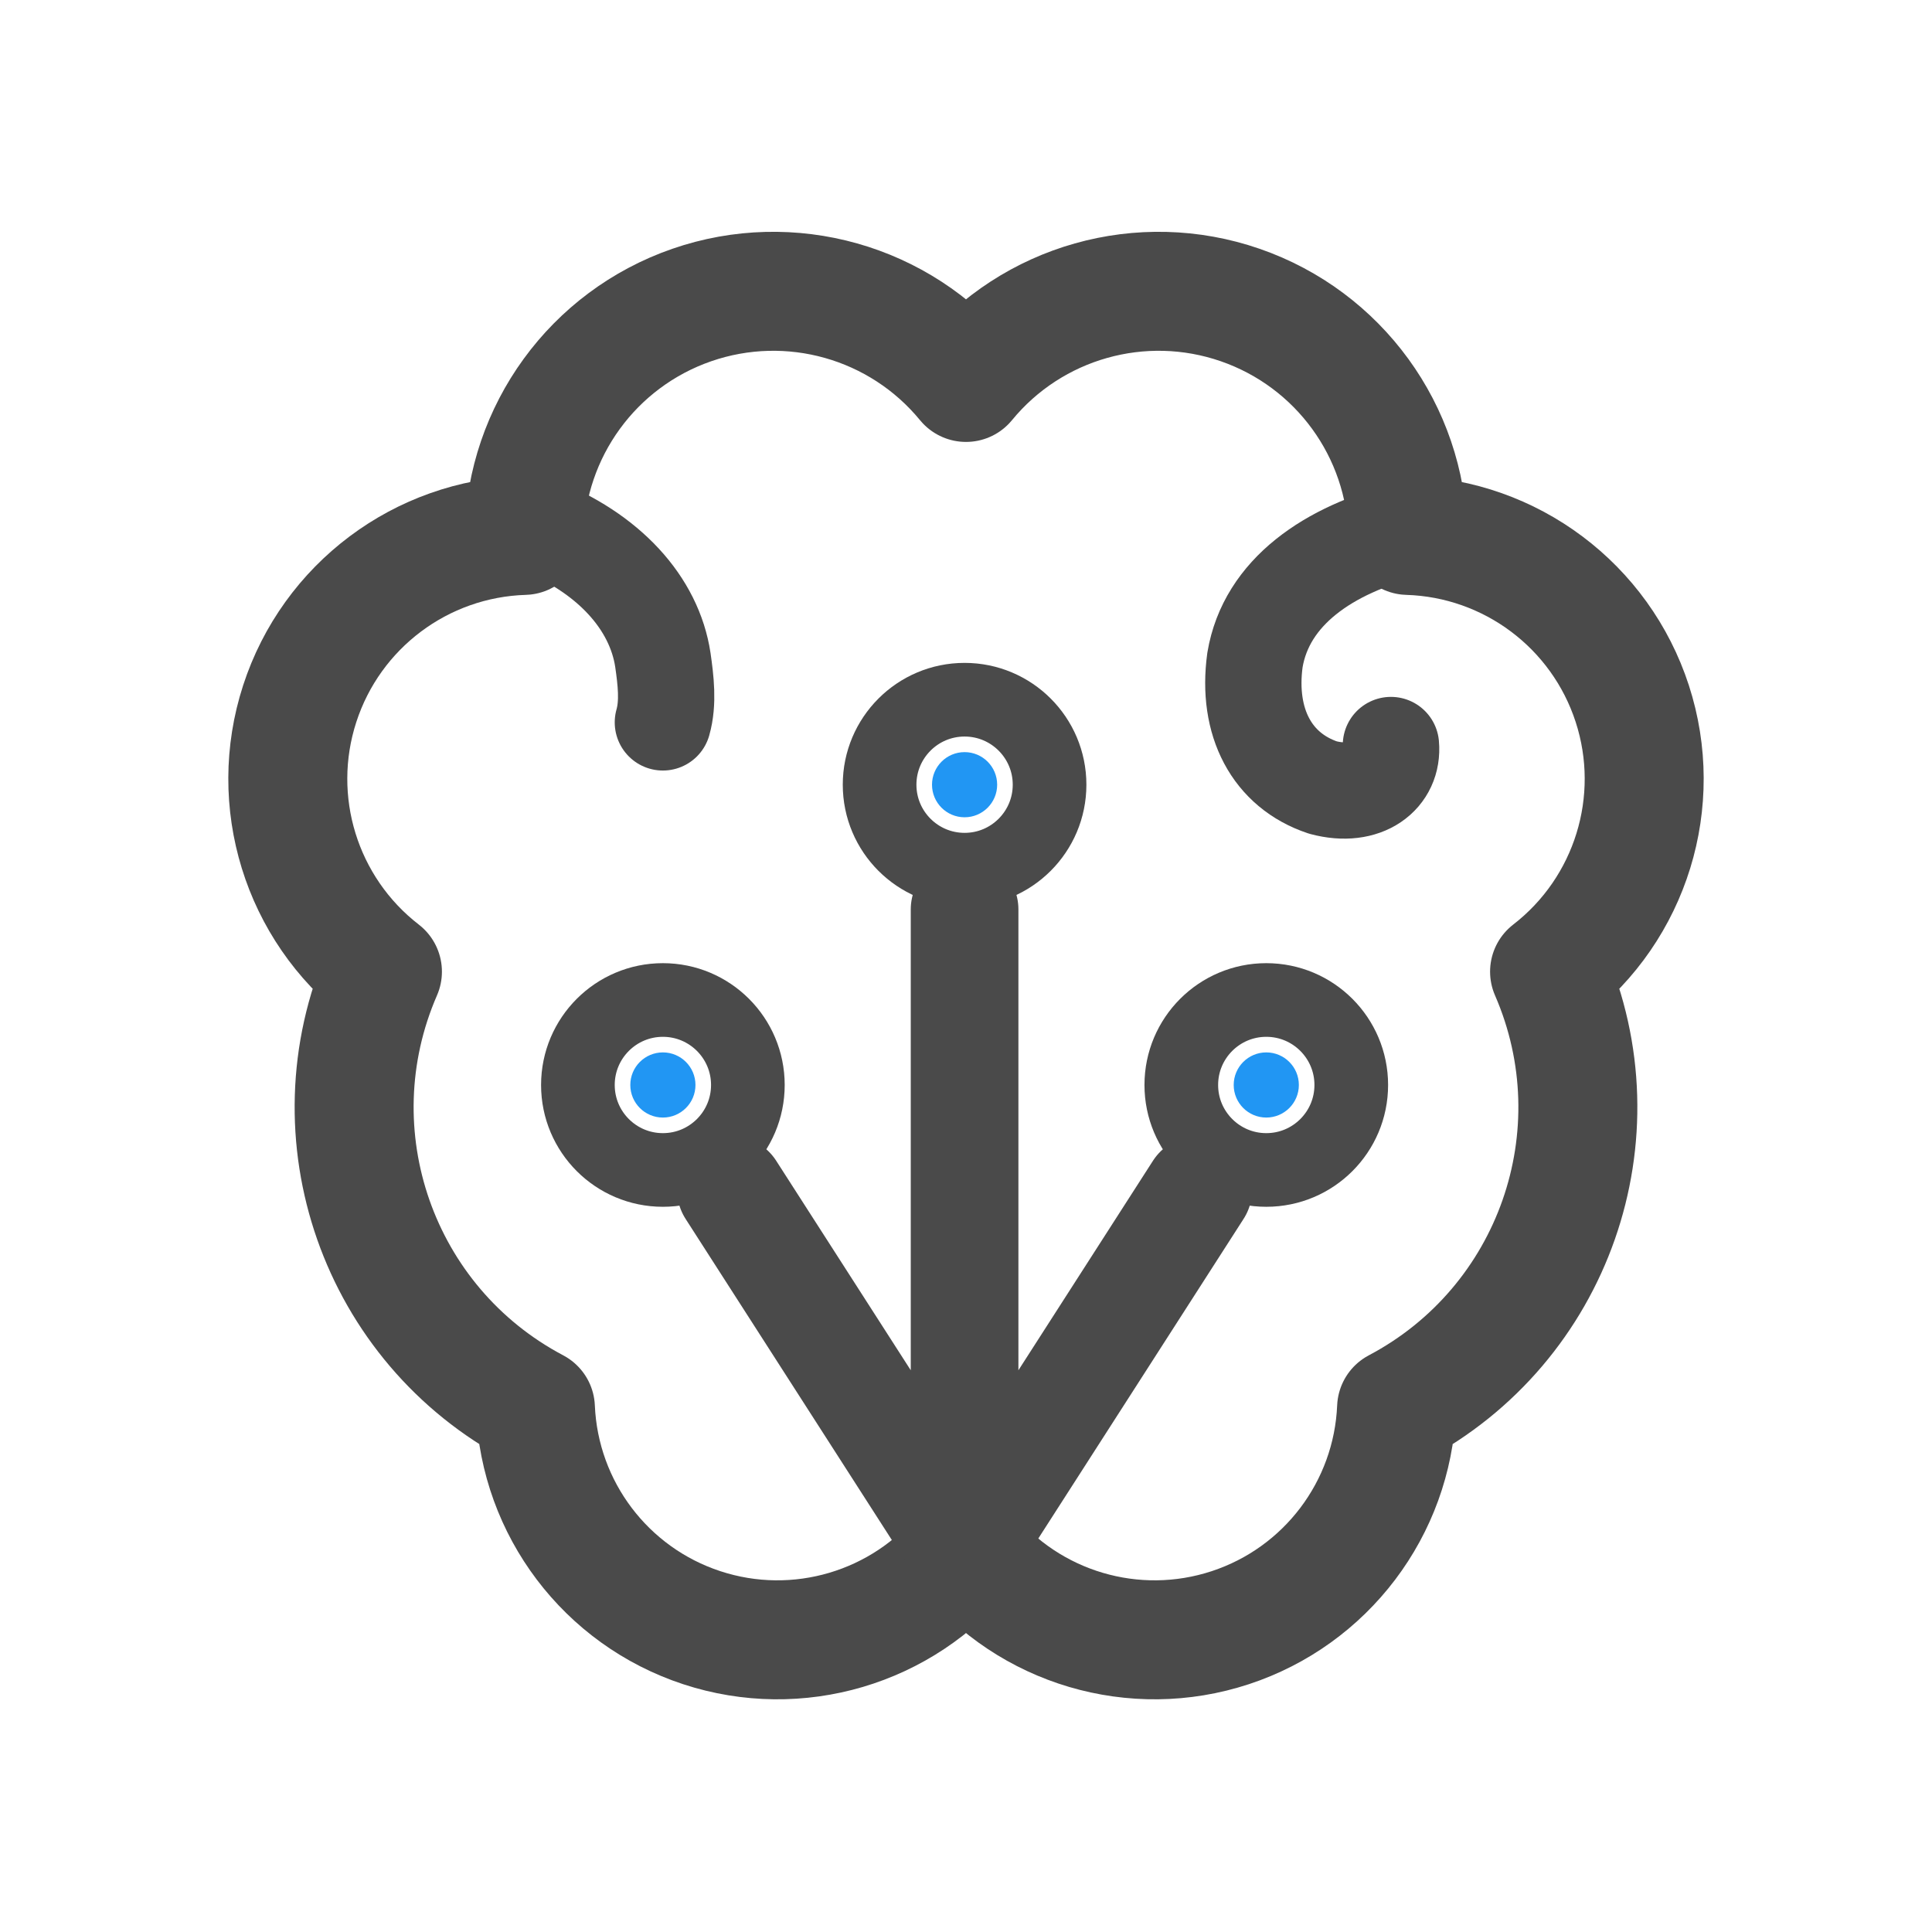
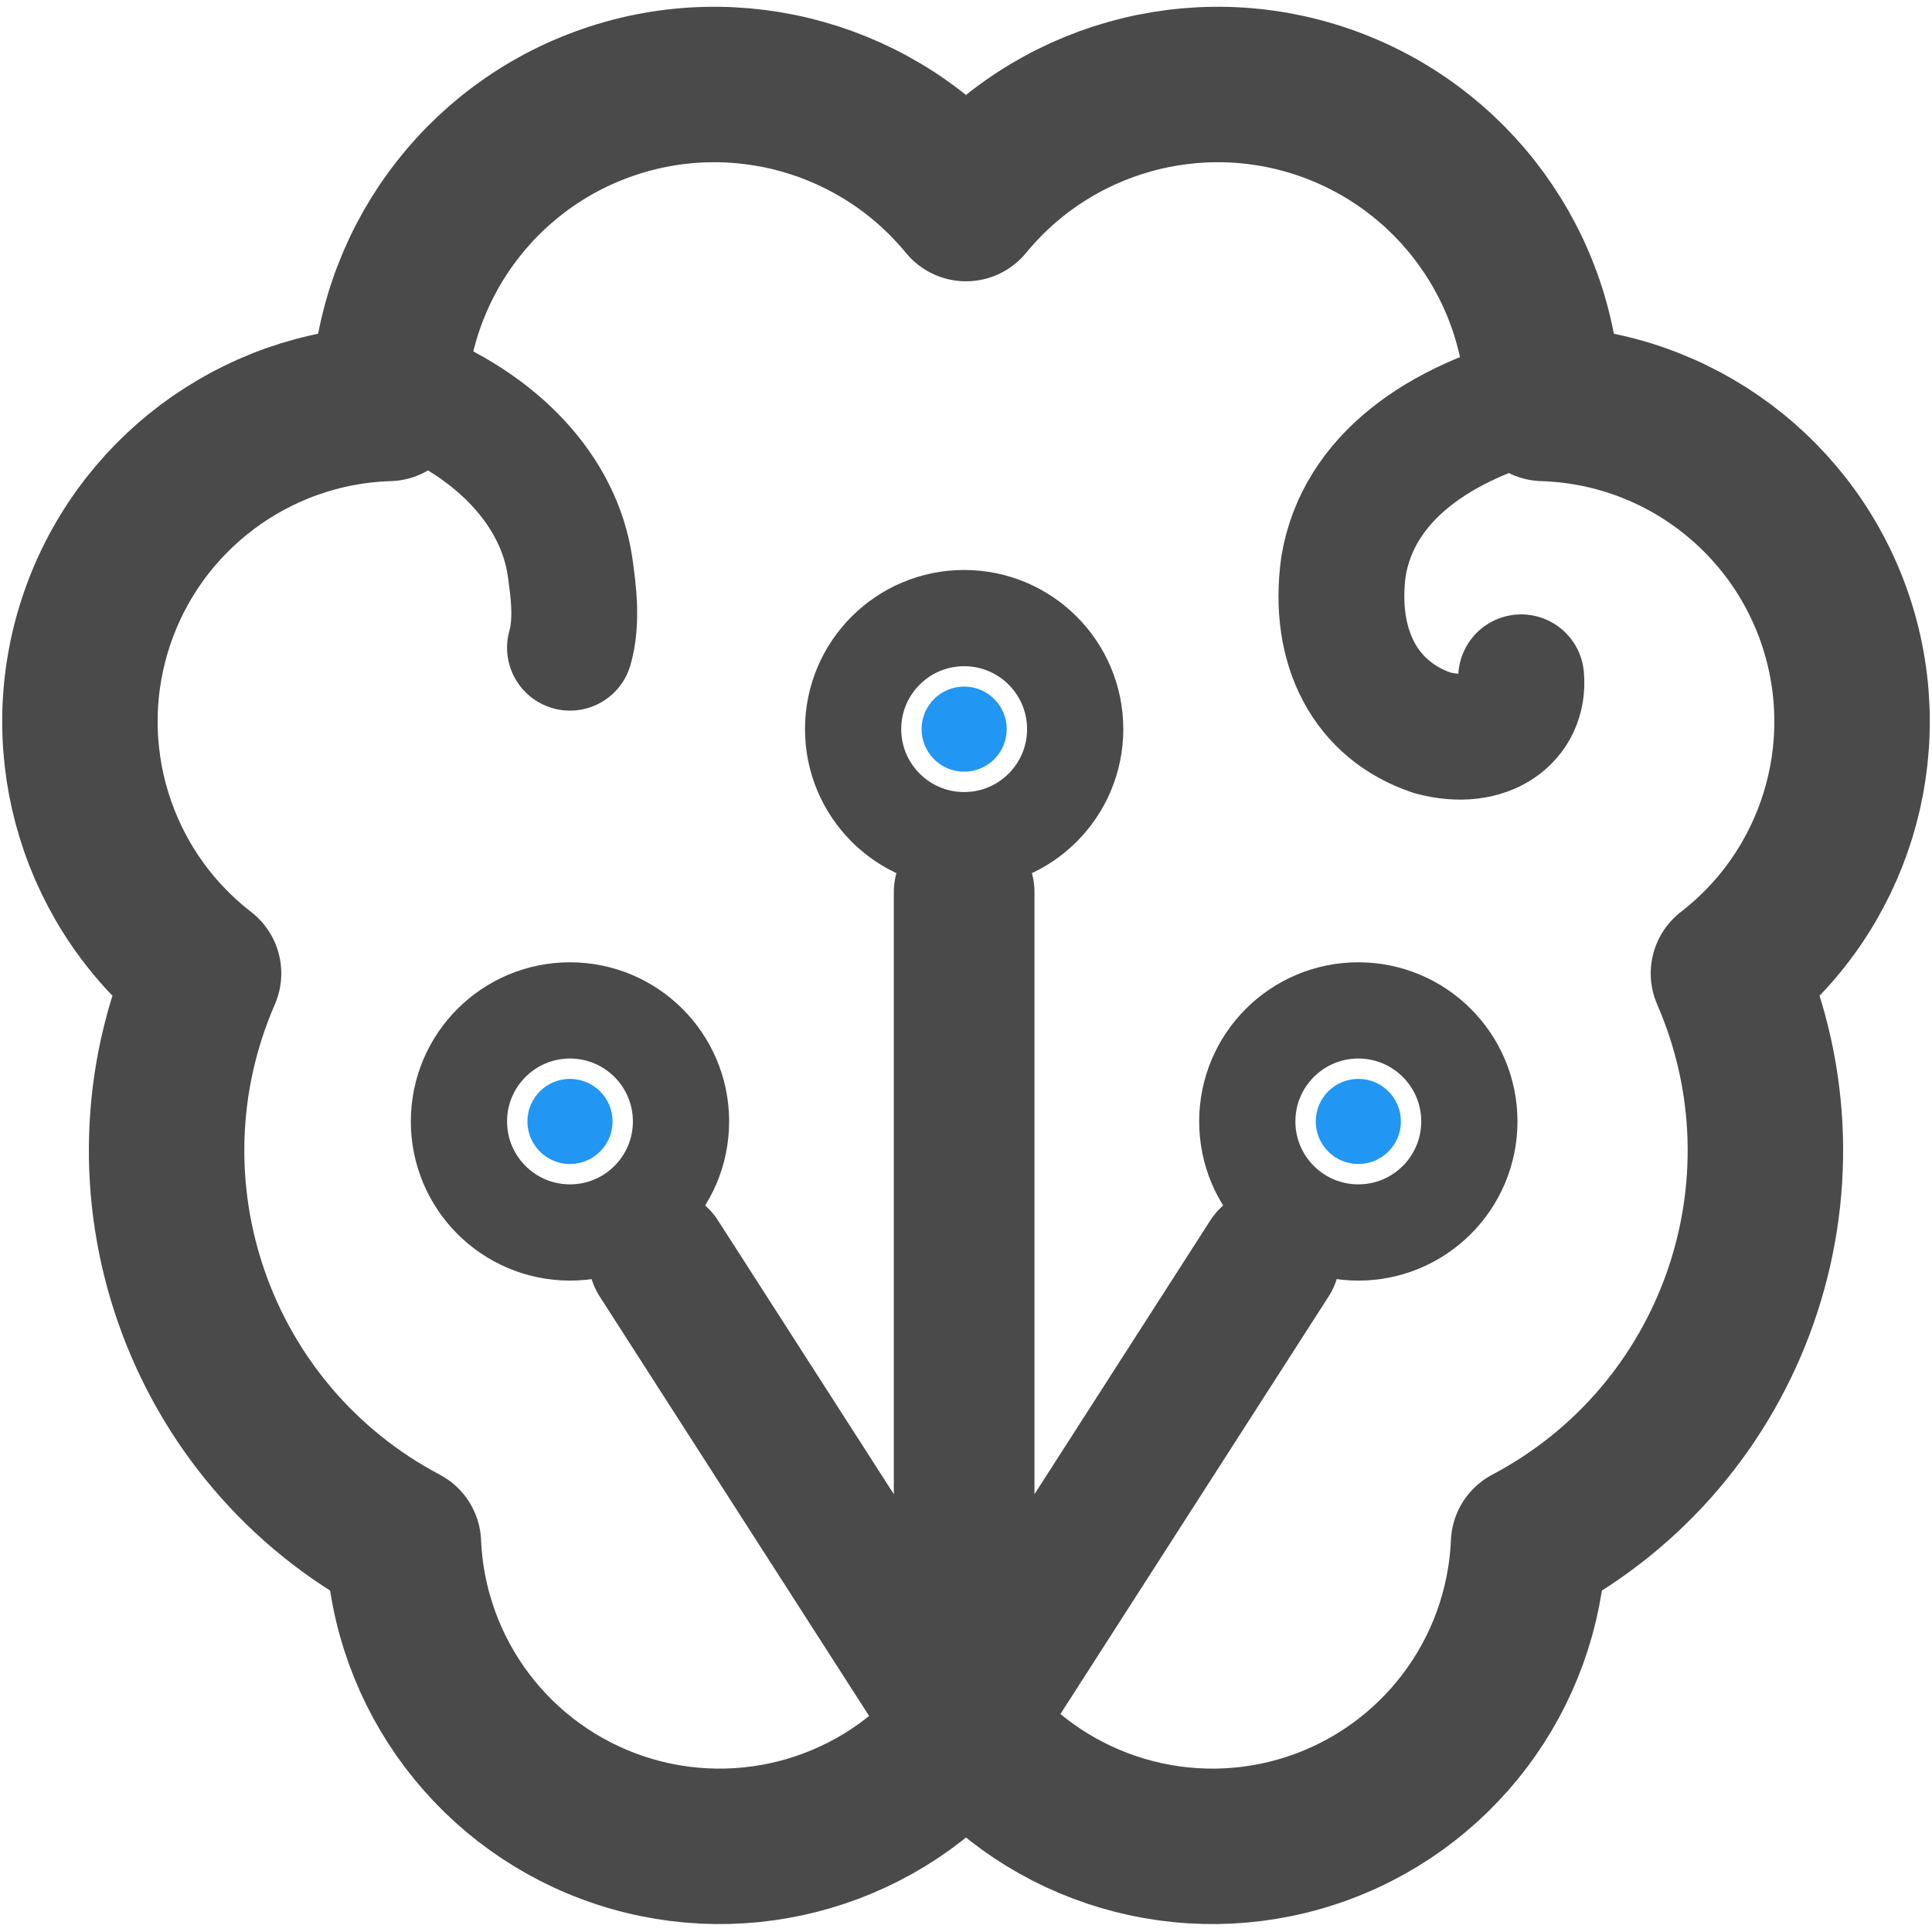
- <svg xmlns="http://www.w3.org/2000/svg" viewBox="-85 -85 682 682" fill="none">
+ <svg xmlns="http://www.w3.org/2000/svg" width="16" height="16" viewBox="-5 -5 522 522" fill="none">
  <style>
    .ink { stroke: #4a4a4a; }
    .body { fill: none; }
    @media (prefers-color-scheme: dark) {
      .ink { stroke: #000; }
      .body { fill: #CED8DC; }
    }
  </style>
  <path class="body" d="M256 50 A88 88 0 0 0 100 104 A86 86 0 0 0 50 258 A120 120 0 0 0 104 412 A85.5 85.5 0 0 0 256 462 A85.5 85.5 0 0 0 408 412 A120 120 0 0 0 462 258 A86 86 0 0 0 412 104 A88 88 0 0 0 256 50 Z" />
  <g class="ink" stroke-linecap="round" stroke-linejoin="round">
    <path stroke-width="42" d="       M256 50       A88 88 0 0 0 100 104       A86 86 0 0 0 50 258       A120 120 0 0 0 104 412       A85.5 85.5 0 0 0 256 462       A85.5 85.5 0 0 0 408 412       A120 120 0 0 0 462 258       A86 86 0 0 0 412 104       A88 88 0 0 0 256 50       Z" />
    <path stroke-width="34" d="M104 100 C130 110 146 128 149 148 C150 155 151 163 149 170" />
    <path stroke-width="34" d="M412 102 C384 109 362 124 358 148 C355 170 364 187 382 193 C397 197 407 189 406 178" />
    <path stroke-width="38" d="M255.5 236 L255.5 458 M173 335 L252 458 M338 335 L259 458" />
    <circle stroke-width="26" cx="255.5" cy="192" r="30" />
    <circle stroke-width="26" cx="149" cy="298" r="30" />
    <circle stroke-width="26" cx="362" cy="298" r="30" />
  </g>
  <circle cx="255.5" cy="192" r="11.5" fill="#2196F3" />
  <circle cx="149" cy="298" r="11.5" fill="#2196F3" />
  <circle cx="362" cy="298" r="11.5" fill="#2196F3" />
</svg>
